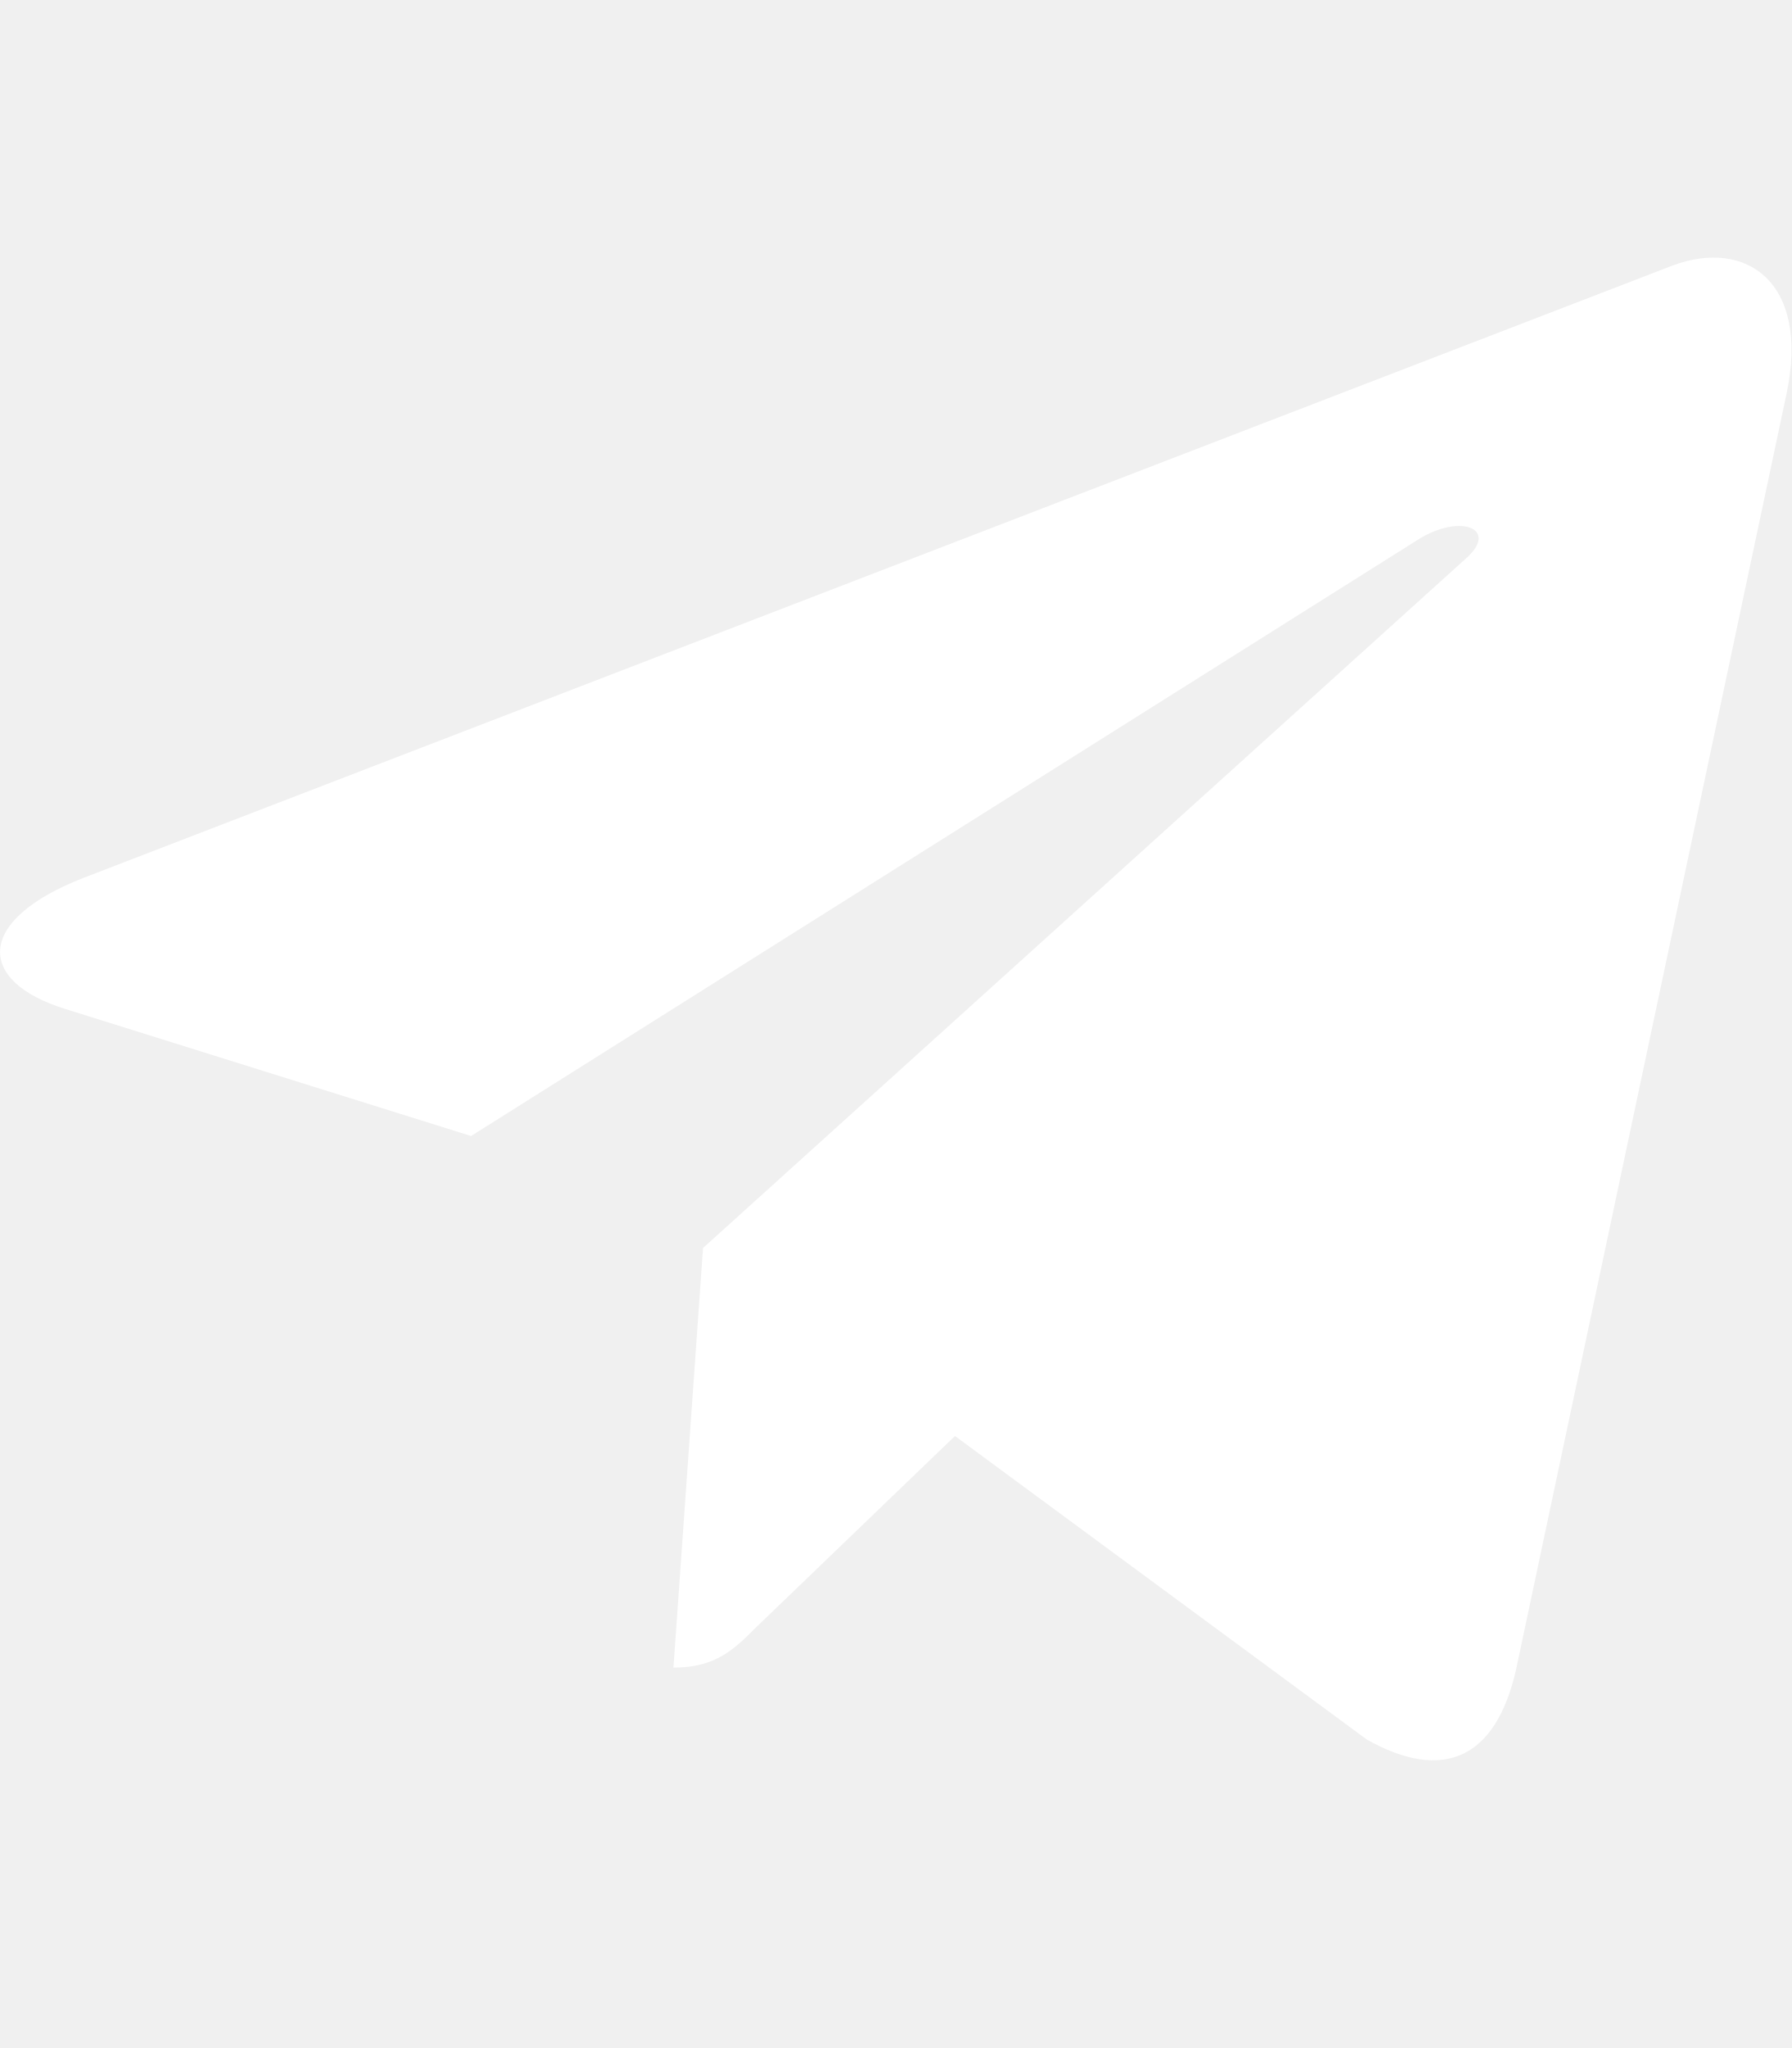
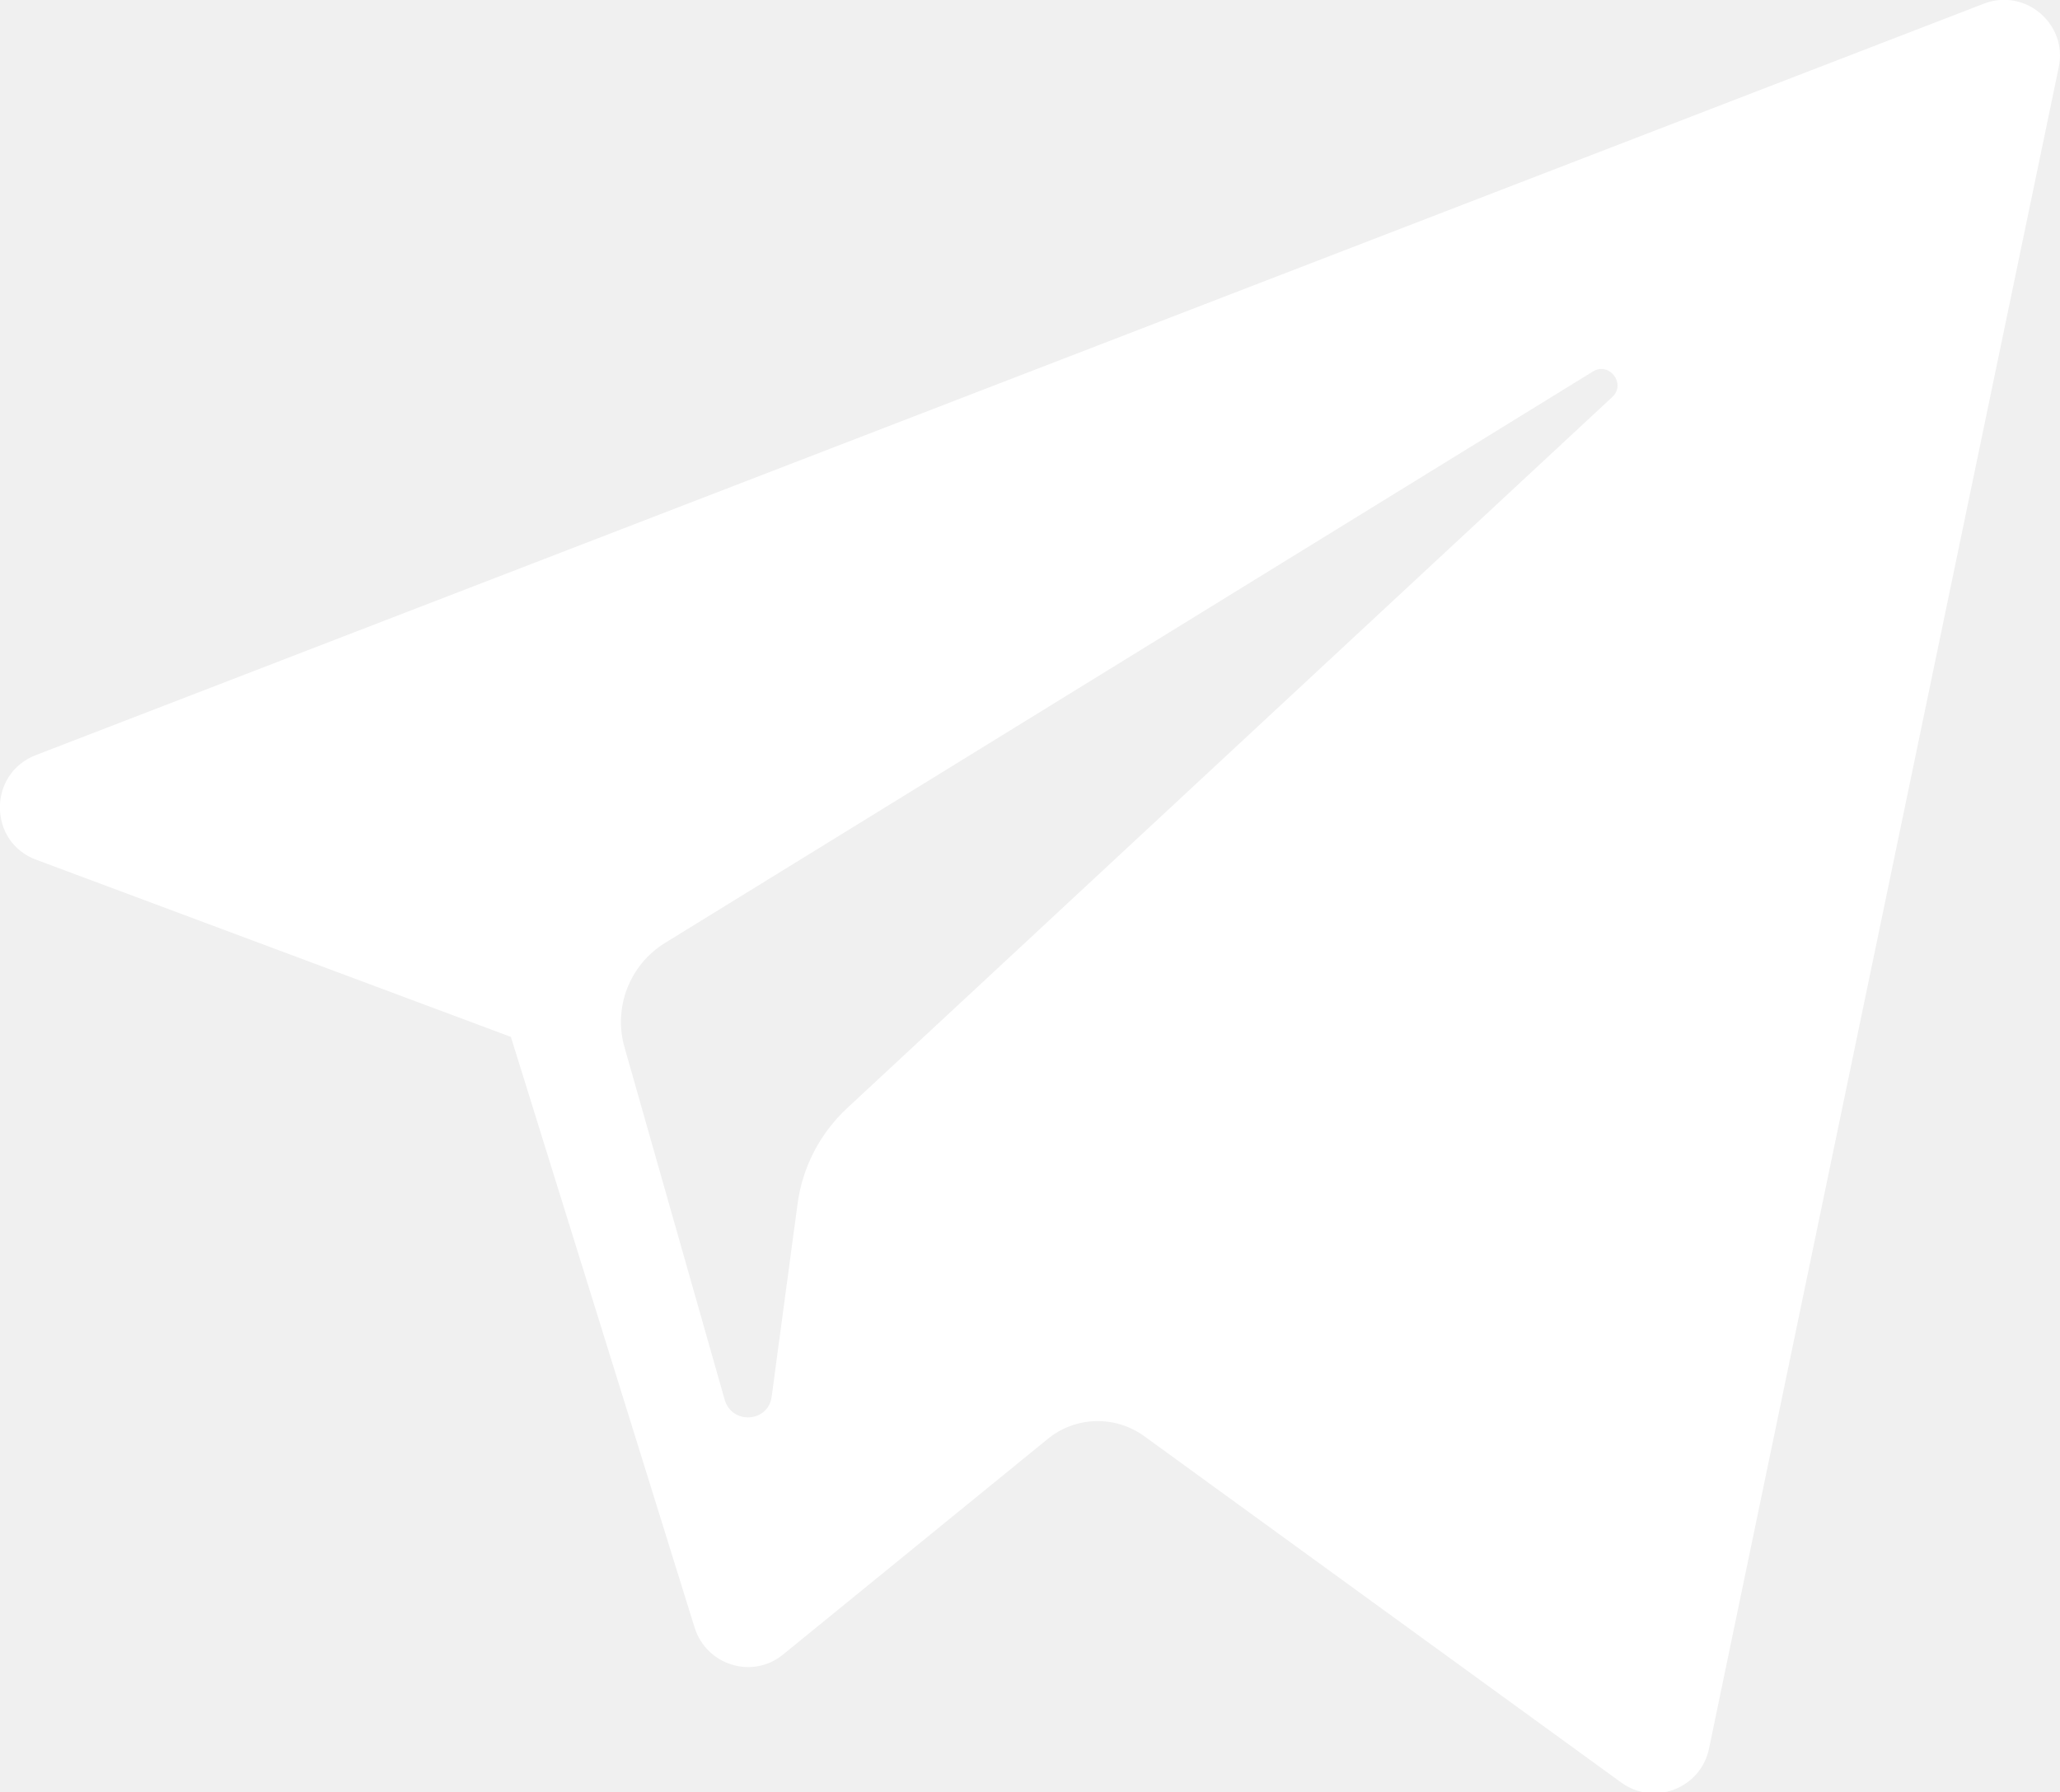
- <svg xmlns="http://www.w3.org/2000/svg" aria-hidden="true" focusable="false" data-prefix="fab" data-icon="telegram-plane" class="svg-inline--fa fa-telegram-plane fa-w-14" role="img" viewBox="0 0 448 512">
-   <path fill="#ffffff" d="M446.7 98.6l-67.6 318.8c-5.1 22.5-18.4 28.1-37.3 17.5l-103-75.9-49.7 47.8c-5.5 5.5-10.1 10.1-20.7 10.1l7.4-104.9 190.9-172.5c8.3-7.4-1.8-11.5-12.9-4.1L117.8 284 16.2 252.2c-22.1-6.9-22.5-22.1 4.6-32.7L418.2 66.4c18.4-6.9 34.5 4.1 28.5 32.2z" />
+ <svg xmlns="http://www.w3.org/2000/svg" version="1.1" x="0px" y="0px" viewBox="0 0 500 435" style="enable-background:new 0 0 500 435;" xml:space="preserve">
+   <style type="text/css">
+ 	.st0{fill:#ffffff;}
+ </style>
+   <path class="st0" d="M8.8,208.7l115.2,43l44.6,143.4c2.9,9.2,14.1,12.6,21.5,6.5l64.2-52.3c6.7-5.5,16.3-5.8,23.4-0.7l115.8,84.1  c8,5.8,19.3,1.4,21.3-8.2l84.9-408.2c2.2-10.5-8.2-19.3-18.2-15.4L8.7,183.3C-3,187.8-2.9,204.4,8.8,208.7L8.8,208.7z M161.4,228.9  L386.6,90.2c4-2.5,8.2,3,4.7,6.2L205.5,269.1c-6.5,6.1-10.7,14.2-11.9,23l-6.3,46.9c-0.8,6.3-9.6,6.9-11.4,0.8l-24.3-85.5  C148.8,244.6,152.8,234.2,161.4,228.9L161.4,228.9z M161.4,228.9" />
</svg>
